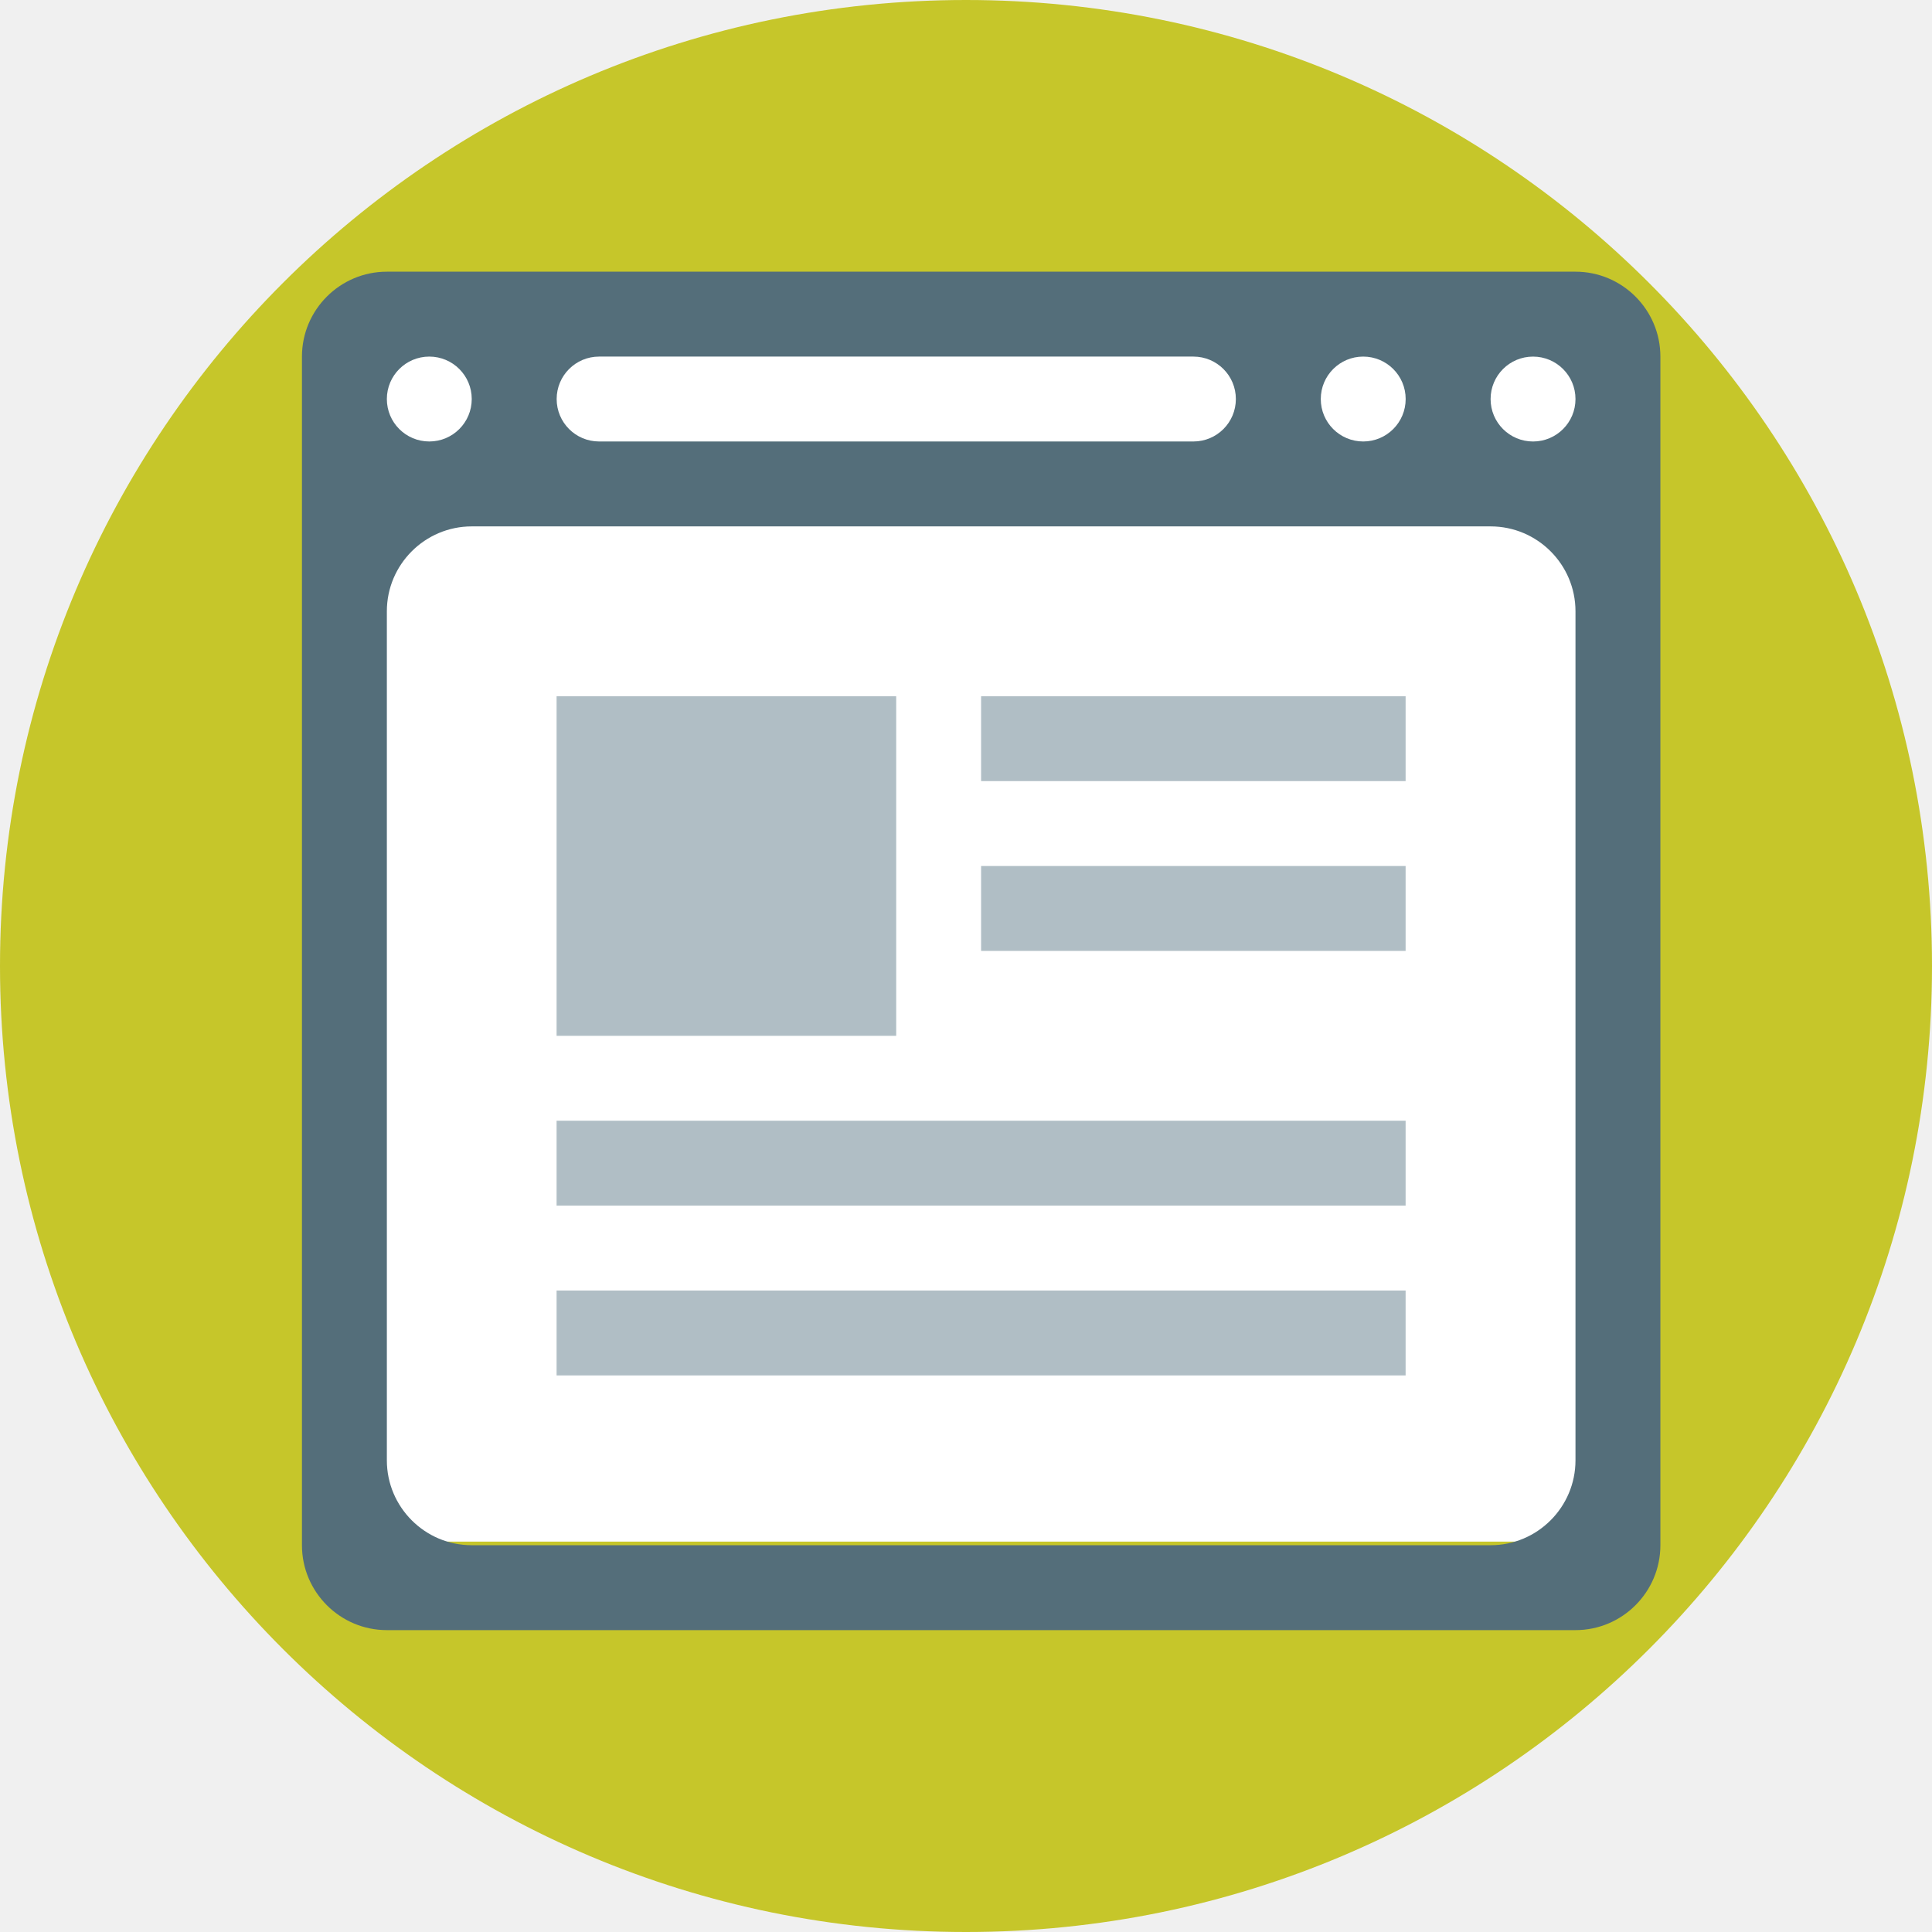
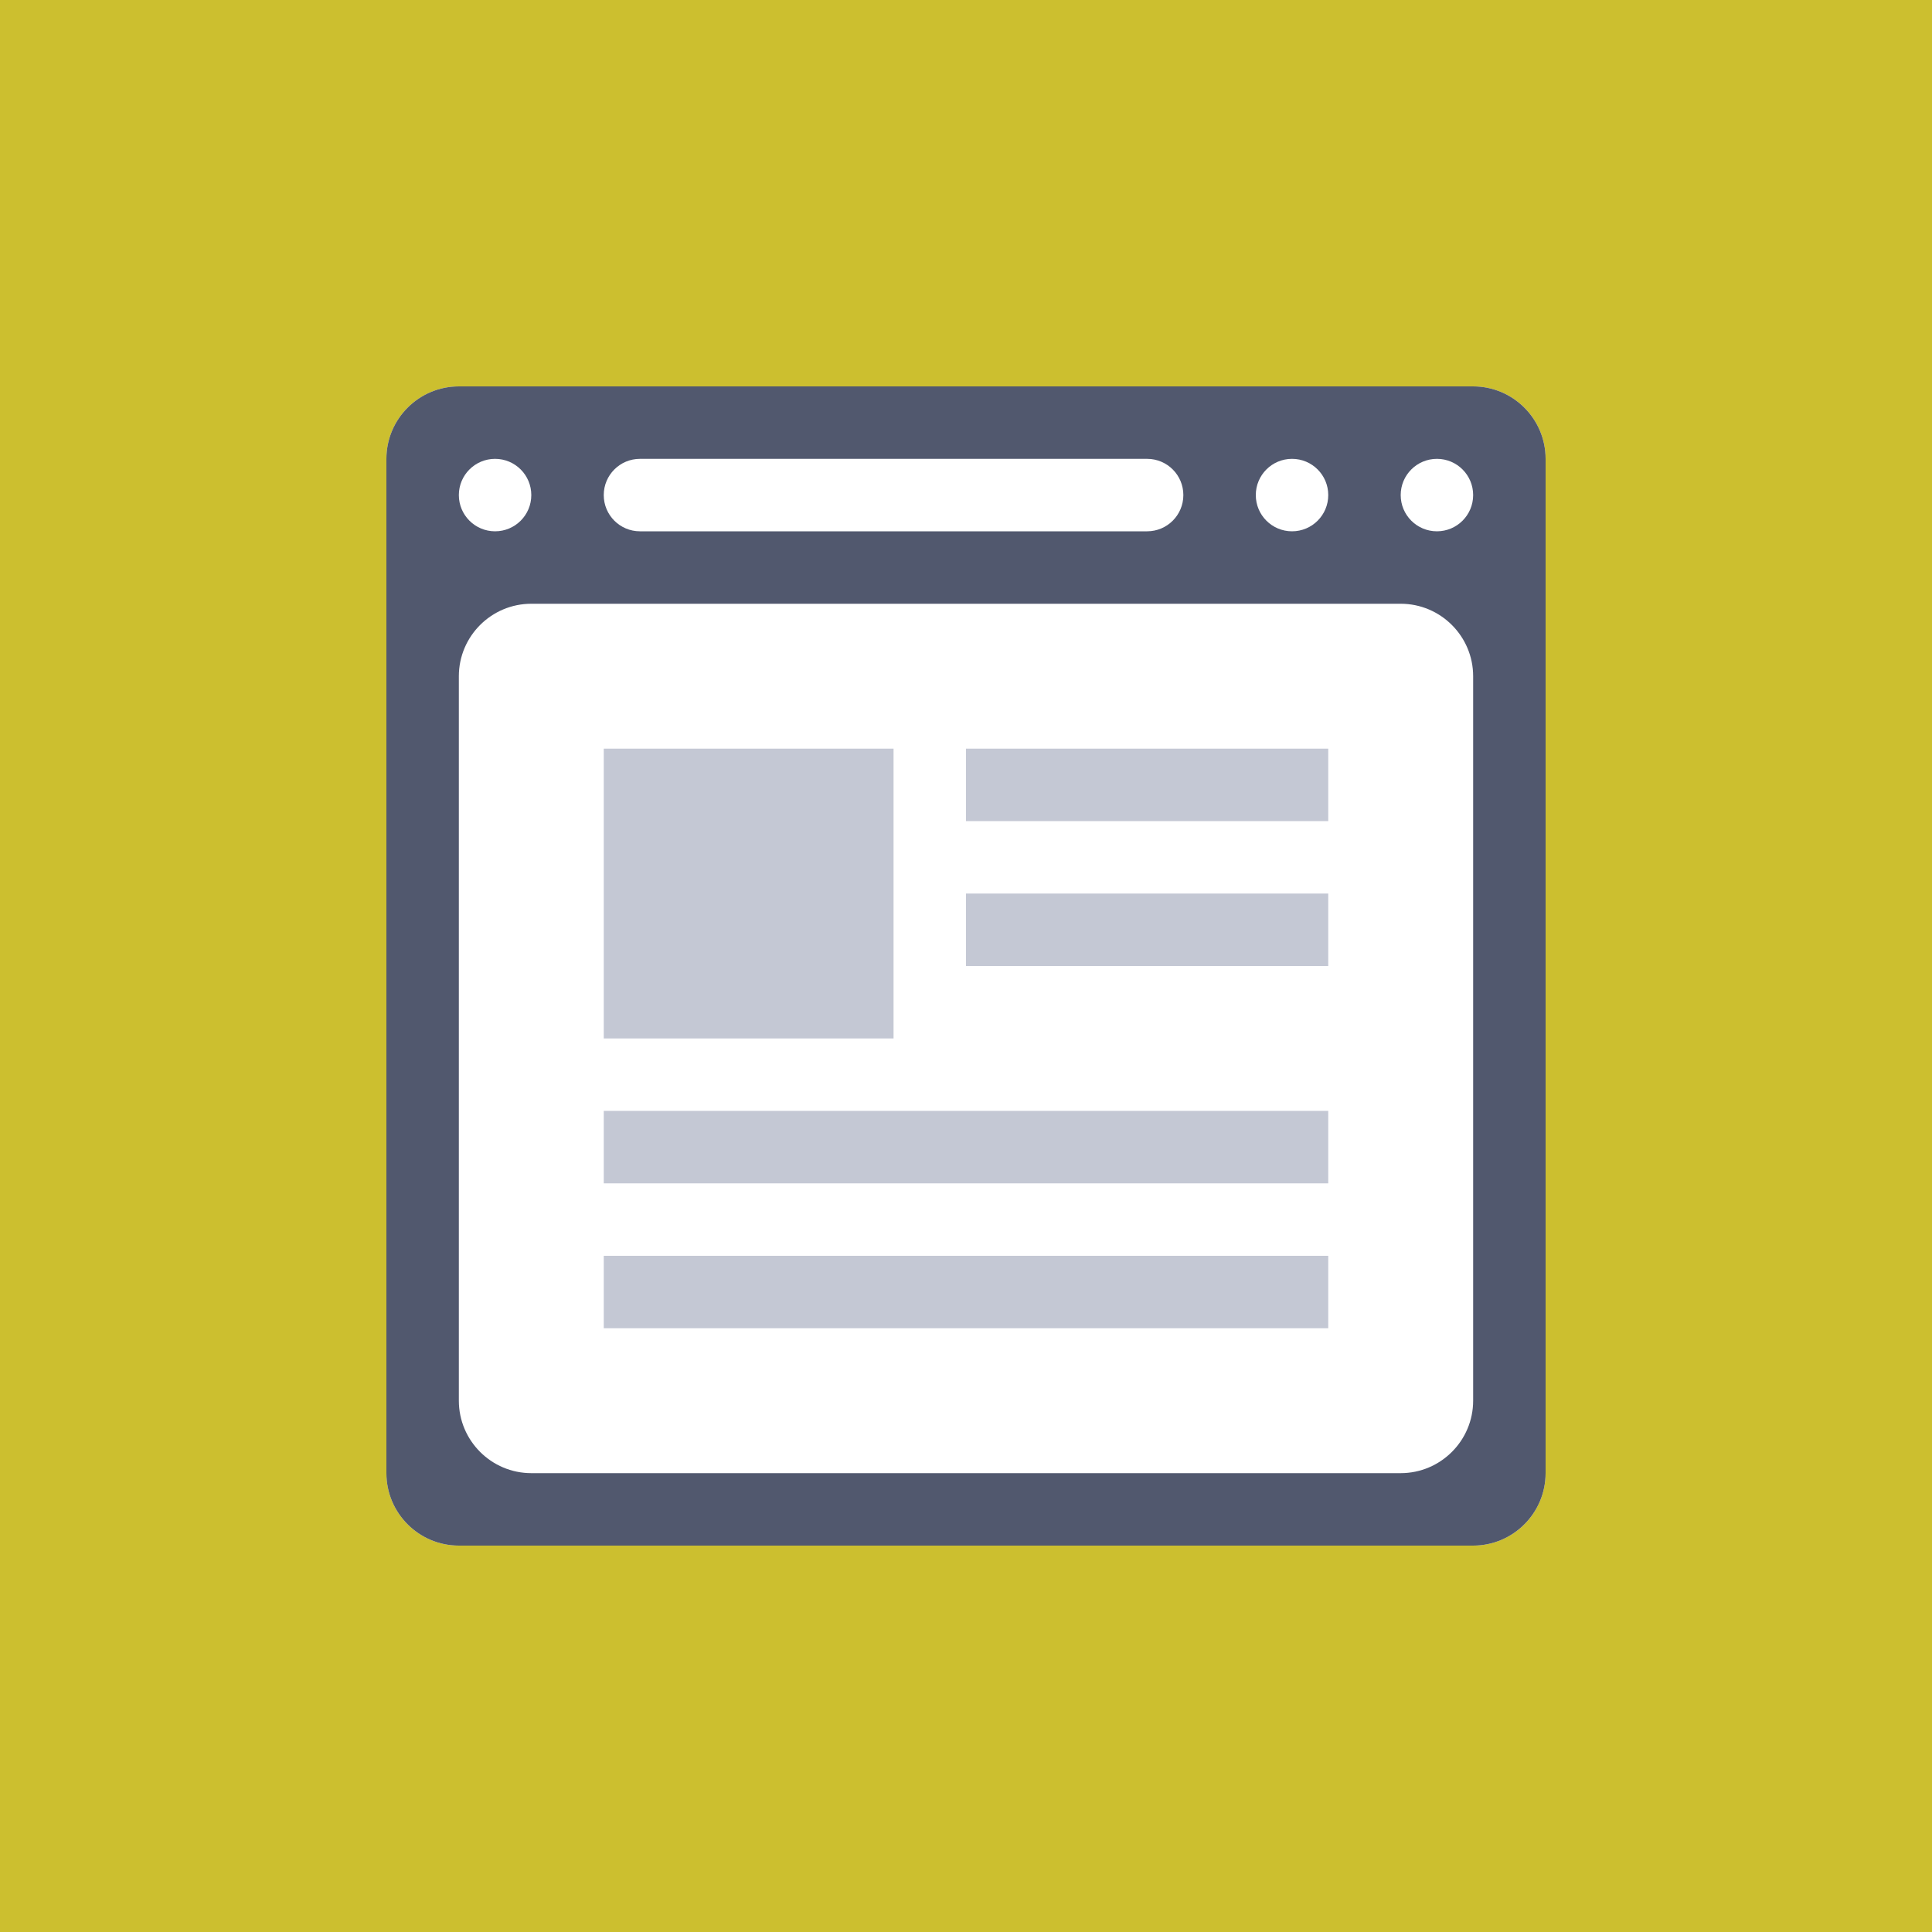
- <svg xmlns="http://www.w3.org/2000/svg" version="1.1" viewBox="0 0 128 128">
-   <circle cx="64" cy="64" r="64" fill="#c6c62a" />
-   <rect x="22.438" y="21.625" width="83.291" height="80.511" fill="#fff" />
-   <g>
-     <g transform="matrix(.70313 0 0 .70313 20 18)">
-       <path d="m56 40h-32v32h32zm-32 48h80v-8h-80zm0 16h80v-8h-80zm40-64v8h40v-8zm0 24h40v-8h-40z" fill="#b0bec5" />
+ <svg xmlns="http://www.w3.org/2000/svg" xml:space="preserve" width="100" viewBox="0 0 100 100" version="1.1" id="Layer_1" height="100" enable-background="new 0 0 128 128">
+   <defs id="defs13" />
+   <g style="display:inline" id="layer2">
+     <rect y="1.9073486e-006" x="0" height="100" width="100" id="rect868" style="opacity:1;fill:#ccbf2f;fill-opacity:1;stroke:none;stroke-width:52.981;stroke-linecap:square;stroke-linejoin:miter;stroke-miterlimit:4;stroke-dasharray:none;stroke-opacity:1;paint-order:markers stroke fill" />
+   </g>
+   <g style="display:inline" id="layer3">
+     <g transform="matrix(1.5,0,0,1.5,18.0323,-68.66933)" id="g835-0" style="display:inline">
+       <g id="g6-4" style="fill:#c4c8d4;fill-opacity:1" transform="matrix(0.3125,0,0,0.3125,0,60)">
+         <g id="g4-3" style="fill:#c4c8d4;fill-opacity:1">
+           <path d="M 56,40 H 24 V 72 H 56 Z M 24,88 h 80 V 80 H 24 Z m 0,16 h 80 V 96 H 24 Z M 64,40 v 8 h 40 v -8 z m 0,24 h 40 V 56 H 64 Z" id="path2-9" style="fill:#c4c8d4;fill-opacity:1" />
+         </g>
+       </g>
+       <path d="M 38.812,59.113 H 3.812 c -1.378,0 -2.5,1.122 -2.5,2.5 v 35 c 0,1.378 1.122,2.5 2.5,2.5 H 38.812 c 1.378,0 2.5,-1.122 2.5,-2.5 v -35 c 0,-1.378 -1.122,-2.5 -2.5,-2.5 z" id="path8-4" style="fill:#ffffff;fill-opacity:1;stroke-width:0.312" />
    </g>
-     <path d="m104.38 18h-78.75c-3.101 0-5.625 2.524-5.625 5.625v78.75c0 3.101 2.524 5.625 5.625 5.625h78.75c3.101 0 5.625-2.524 5.625-5.625v-78.75c0-3.101-2.524-5.625-5.625-5.625zm-14.063 5.625c1.555 0 2.812 1.258 2.812 2.812 0 1.555-1.258 2.812-2.812 2.812-1.555 0-2.812-1.258-2.812-2.812 0-1.555 1.258-2.812 2.812-2.812zm-50.625 0h39.375c1.555 0 2.812 1.258 2.812 2.812 0 1.555-1.258 2.812-2.812 2.812h-39.375c-1.555 0-2.812-1.258-2.812-2.812 0-1.555 1.258-2.812 2.812-2.812zm-11.25 0c1.555 0 2.812 1.258 2.812 2.812 0 1.555-1.258 2.812-2.812 2.812-1.555 0-2.812-1.258-2.812-2.812 0-1.555 1.258-2.812 2.812-2.812zm75.938 73.125c0 3.101-2.524 5.625-5.625 5.625h-67.5c-3.101 0-5.625-2.524-5.625-5.625v-56.25c0-3.101 2.524-5.625 5.625-5.625h67.5c3.101 0 5.625 2.524 5.625 5.625zm-2.812-67.5c-1.555 0-2.812-1.258-2.812-2.812 0-1.555 1.258-2.812 2.812-2.812 1.555 0 2.812 1.258 2.812 2.812 0 1.555-1.258 2.812-2.812 2.812z" fill="#546e7a" stroke-width=".703" />
+   </g>
+   <g style="display:inline" id="layer1">
+     <g transform="matrix(1.5,0,0,1.5,20,-70)" id="g835">
+       <g id="g6" style="fill:#c4c8d4;fill-opacity:1" transform="matrix(0.3125,0,0,0.3125,0,60)">
+         <g id="g4" style="fill:#c4c8d4;fill-opacity:1">
+           <path d="M 56,40 H 24 V 72 H 56 Z M 24,88 h 80 V 80 H 24 Z m 0,16 h 80 V 96 H 24 Z M 64,40 v 8 h 40 v -8 z m 0,24 h 40 V 56 H 64 Z" id="path2" style="fill:#c4c8d4;fill-opacity:1" />
+         </g>
+       </g>
+       <path d="M 37.5,60 H 2.5 C 1.122,60 0,61.122 0,62.5 v 35 c 0,1.378 1.122,2.5 2.5,2.5 h 35 c 1.378,0 2.5,-1.122 2.5,-2.5 v -35 C 40,61.122 38.878,60 37.5,60 Z m -6.25,2.5 c 0.691,0 1.25,0.559 1.25,1.25 C 32.5,64.441 31.941,65 31.25,65 30.559,65 30,64.441 30,63.75 30,63.059 30.559,62.5 31.25,62.5 Z m -22.5,0 h 17.5 c 0.691,0 1.25,0.559 1.25,1.25 0,0.691 -0.559,1.25 -1.25,1.25 H 8.75 C 8.059,65 7.5,64.441 7.5,63.75 7.5,63.059 8.059,62.5 8.75,62.5 Z m -5,0 C 4.441,62.5 5,63.059 5,63.75 5,64.441 4.441,65 3.75,65 3.059,65 2.5,64.441 2.5,63.75 2.5,63.059 3.059,62.5 3.75,62.5 Z M 37.5,95 c 0,1.378 -1.122,2.5 -2.5,2.5 H 5 C 3.622,97.5 2.5,96.378 2.5,95 V 70 c 0,-1.378 1.122,-2.5 2.5,-2.5 h 30 c 1.378,0 2.5,1.122 2.5,2.5 z M 36.25,65 C 35.559,65 35,64.441 35,63.75 c 0,-0.691 0.559,-1.25 1.25,-1.25 0.691,0 1.25,0.559 1.25,1.25 0,0.691 -0.559,1.25 -1.25,1.25 z" id="path8" style="fill:#51586e;fill-opacity:1;stroke-width:0.312" />
+     </g>
  </g>
</svg>
